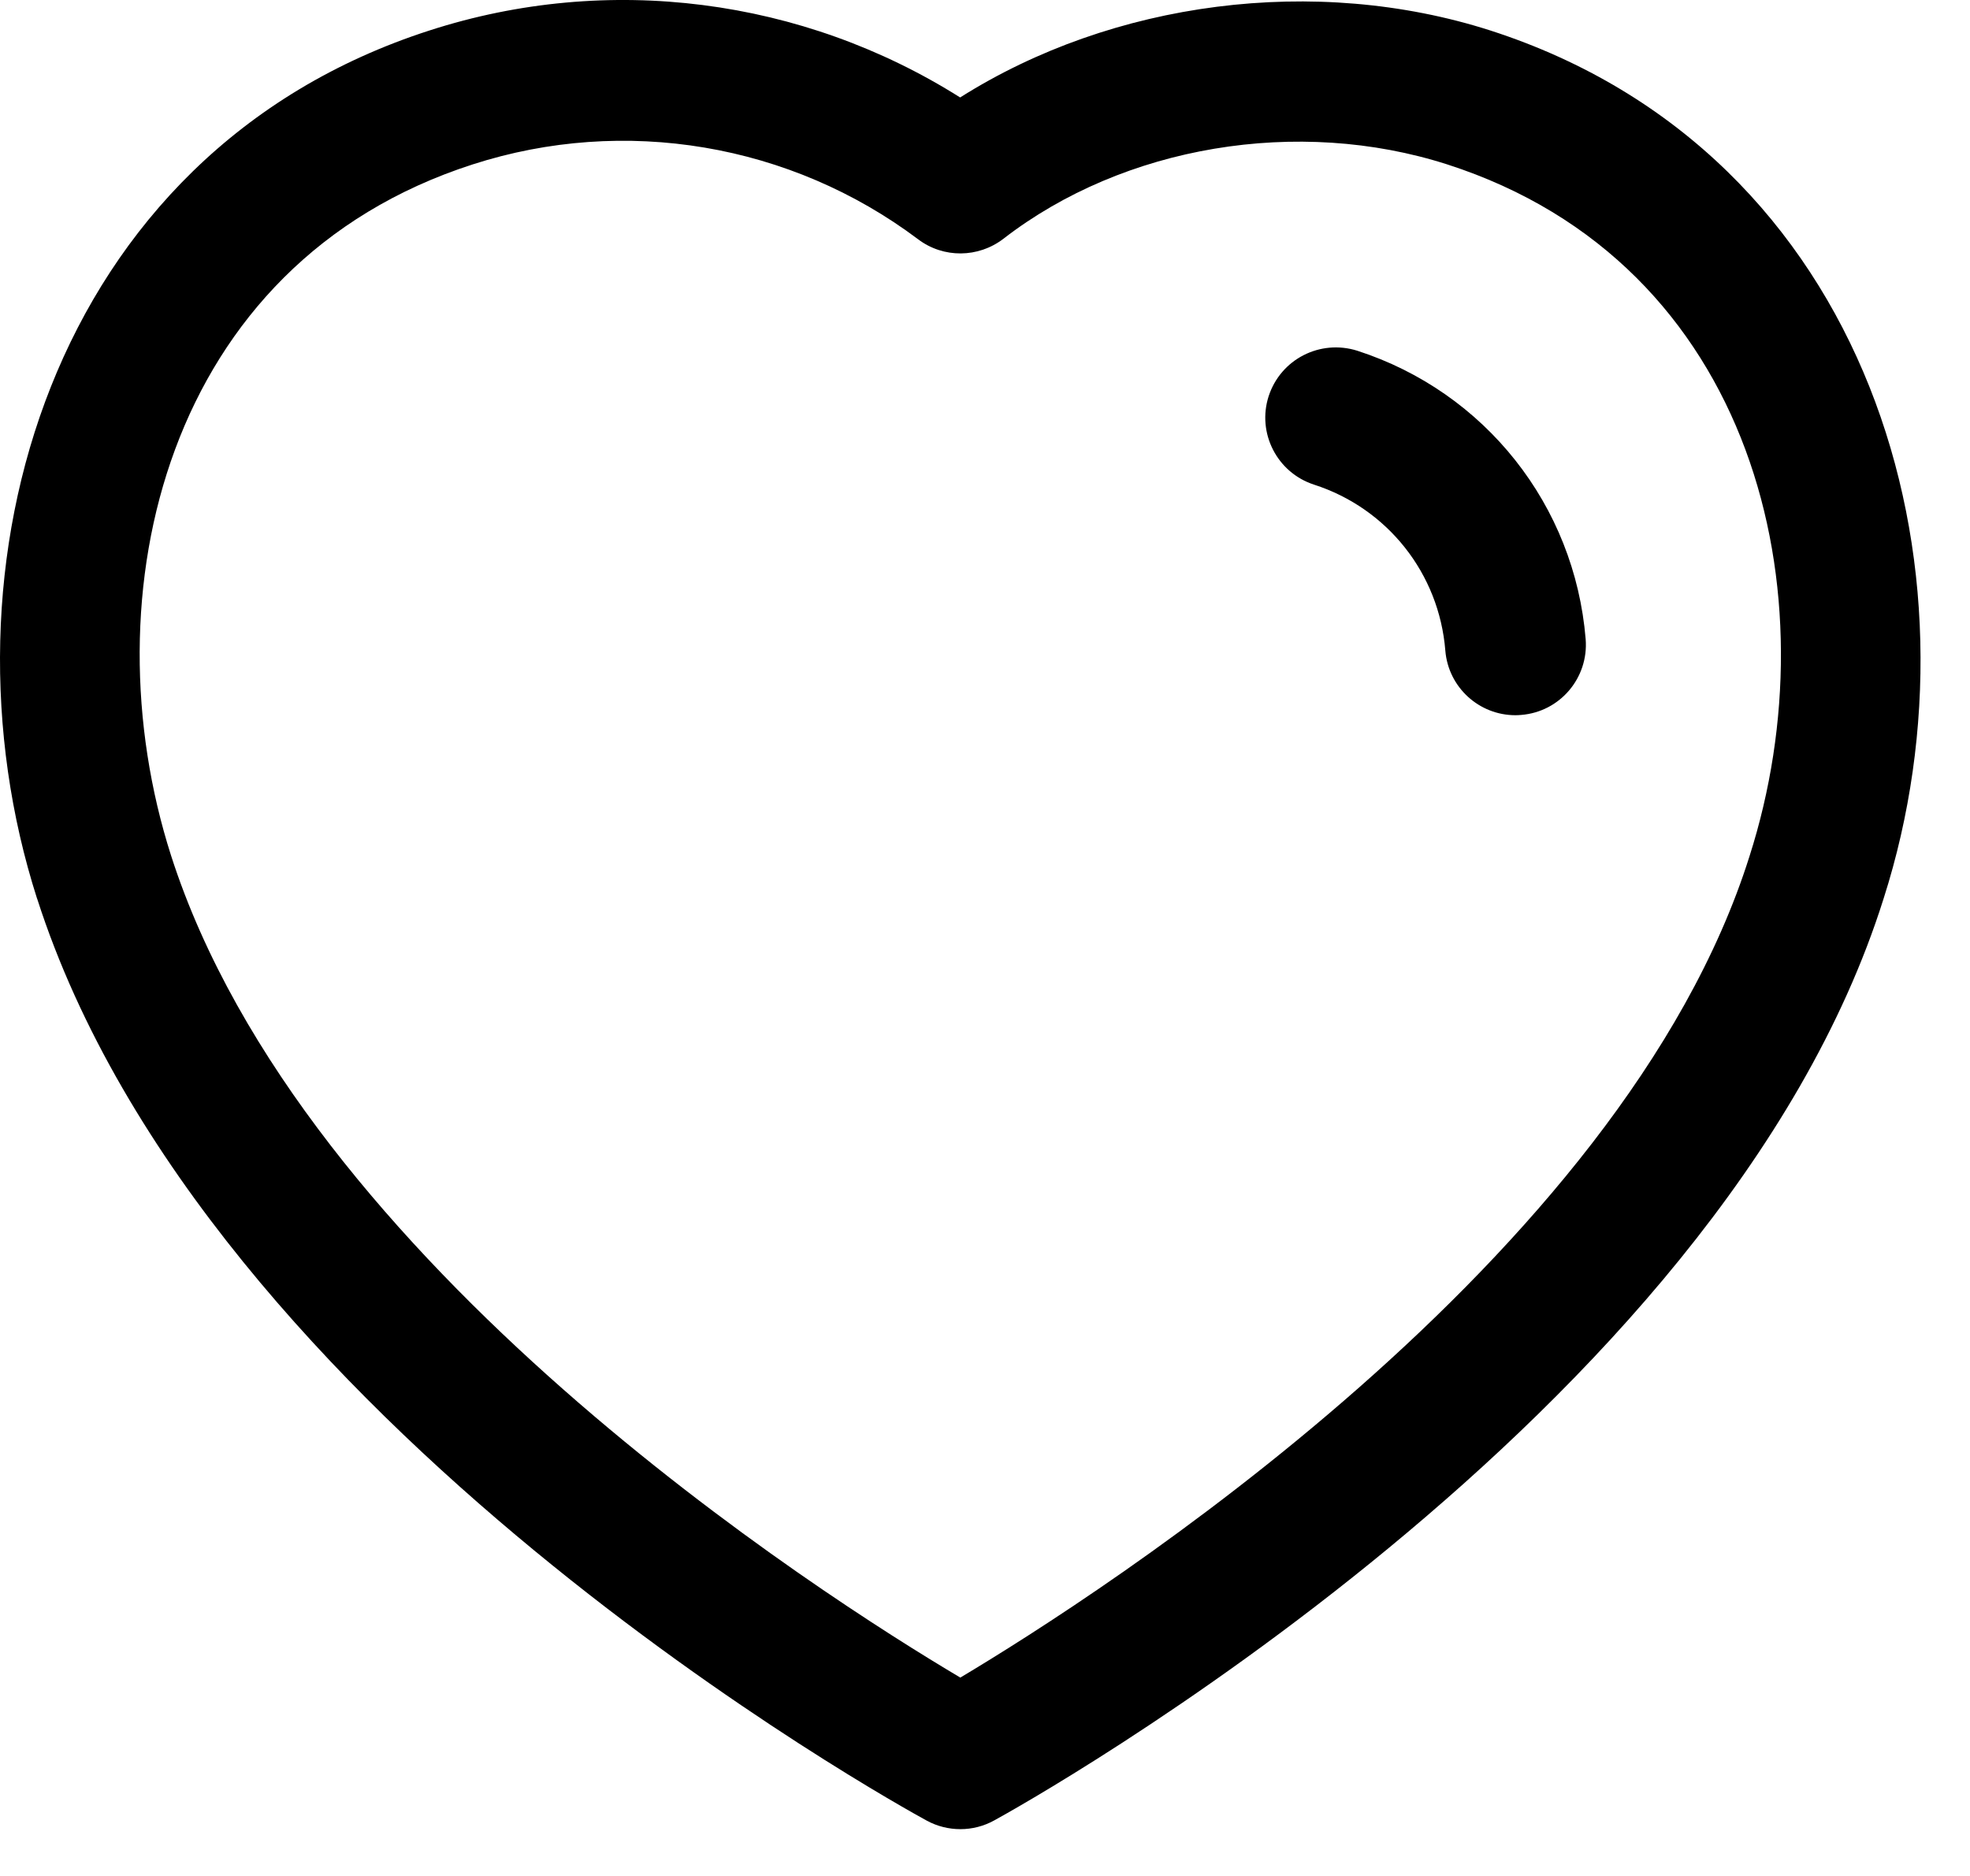
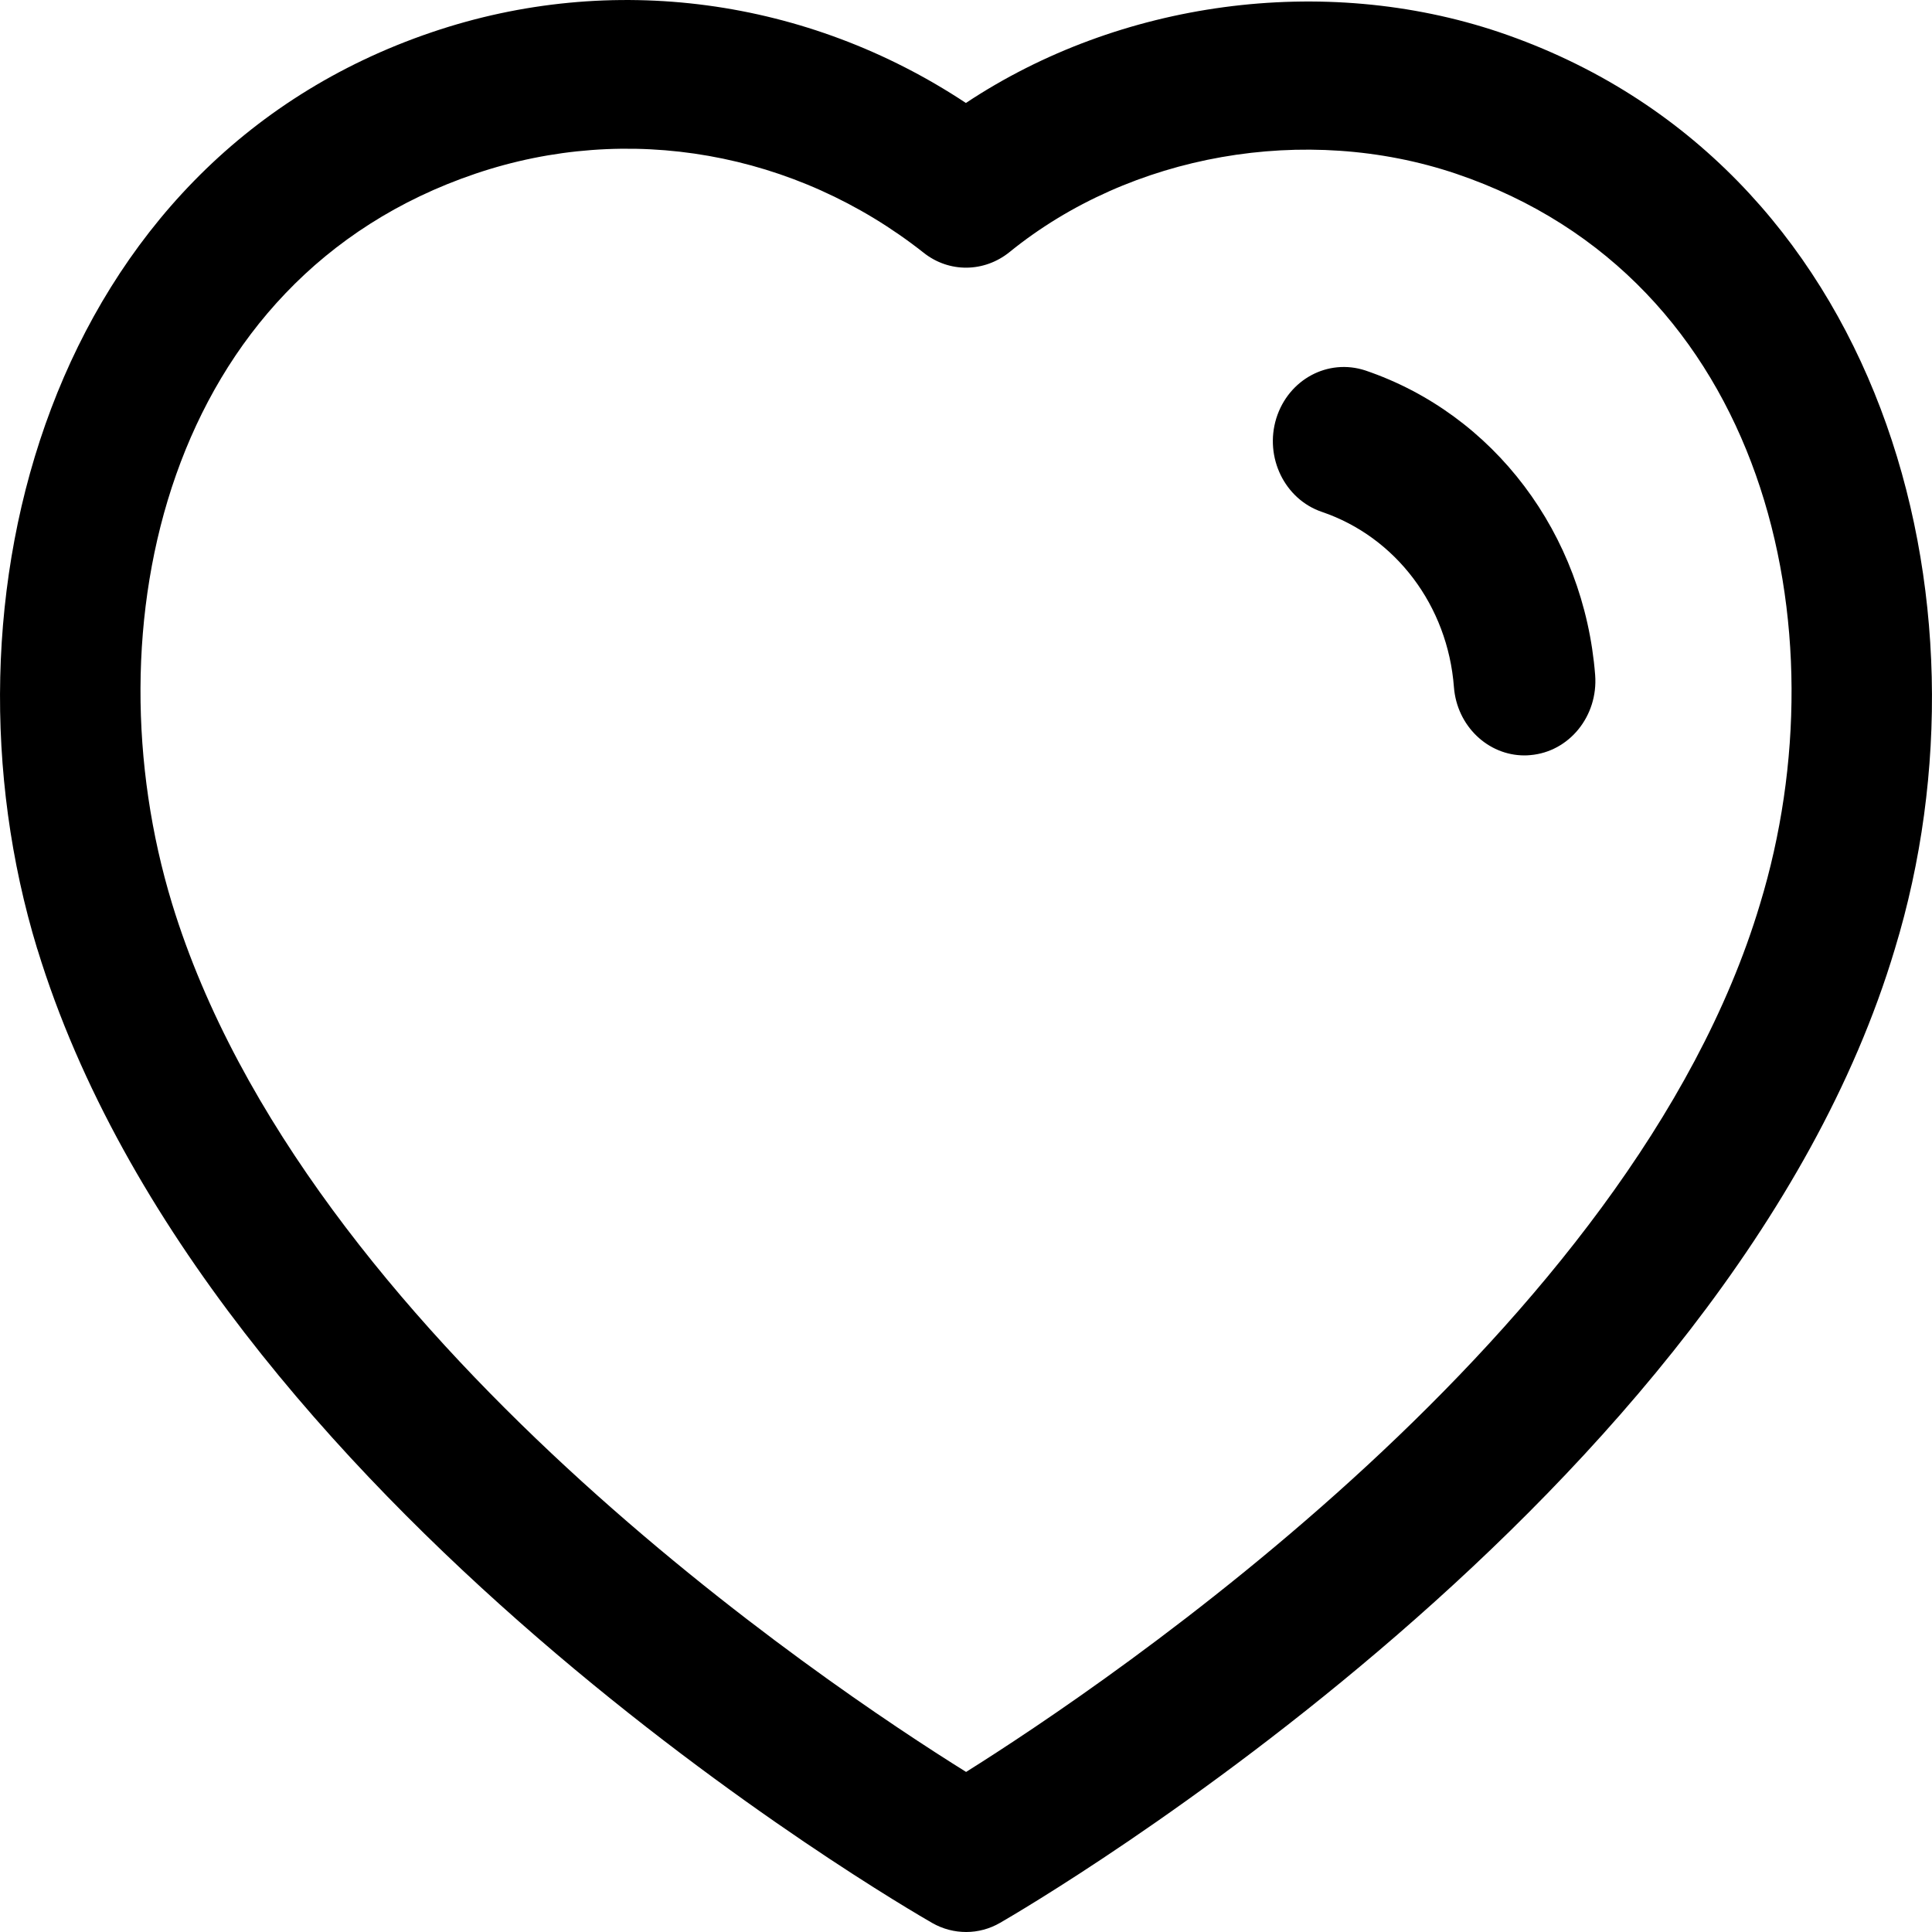
- <svg xmlns="http://www.w3.org/2000/svg" width="21" height="20" viewBox="0 0 21 20" fill="none">
-   <path fill-rule="evenodd" clip-rule="evenodd" d="M10.235 1.039C11.861 0.011 14.021 -0.273 15.887 0.325C19.946 1.634 21.206 6.059 20.079 9.58C18.34 15.11 10.913 19.235 10.598 19.408C10.486 19.47 10.362 19.501 10.238 19.501C10.114 19.501 9.991 19.471 9.879 19.41C9.566 19.239 2.193 15.175 0.396 9.581L0.395 9.58C-0.733 6.058 0.523 1.632 4.578 0.325C6.482 -0.291 8.557 -0.02 10.235 1.039ZM5.038 1.753C1.757 2.811 0.933 6.34 1.824 9.123C3.226 13.485 8.765 17.012 10.237 17.885C11.714 17.003 17.293 13.437 18.65 9.127C19.541 6.341 18.714 2.812 15.428 1.753C13.836 1.242 11.979 1.553 10.697 2.545C10.429 2.751 10.057 2.755 9.787 2.551C8.429 1.53 6.655 1.231 5.038 1.753ZM14.468 3.739C15.831 4.18 16.786 5.387 16.903 6.814C16.936 7.227 16.629 7.589 16.216 7.622C16.195 7.624 16.175 7.625 16.154 7.625C15.767 7.625 15.439 7.328 15.407 6.936C15.341 6.114 14.791 5.42 14.008 5.167C13.613 5.039 13.397 4.616 13.524 4.223C13.653 3.829 14.072 3.615 14.468 3.739Z" fill="black" />
+ <svg xmlns="http://www.w3.org/2000/svg" width="20" height="20" viewBox="0 0 20 20" fill="none">
+   <path fill-rule="evenodd" clip-rule="evenodd" d="M9.999 1.066C11.587 0.011 13.697 -0.28 15.52 0.333C19.485 1.676 20.716 6.214 19.615 9.825C17.916 15.497 10.661 19.727 10.353 19.905C10.244 19.968 10.123 20 10.002 20C9.88 20 9.76 19.969 9.651 19.907C9.345 19.731 2.142 15.563 0.387 9.826L0.386 9.825C-0.716 6.213 0.511 1.674 4.472 0.333C6.332 -0.298 8.359 -0.02 9.999 1.066ZM4.922 1.798C1.716 2.883 0.911 6.502 1.782 9.357C3.151 13.83 8.563 17.447 10.001 18.343C11.443 17.438 16.894 13.781 18.219 9.361C19.09 6.503 18.282 2.884 15.072 1.798C13.516 1.274 11.702 1.593 10.45 2.61C10.188 2.821 9.825 2.826 9.561 2.616C8.234 1.569 6.501 1.263 4.922 1.798ZM14.134 3.835C15.465 4.287 16.398 5.525 16.513 6.988C16.545 7.412 16.245 7.783 15.841 7.817C15.821 7.819 15.801 7.82 15.781 7.82C15.403 7.82 15.082 7.515 15.051 7.113C14.987 6.27 14.449 5.559 13.684 5.299C13.299 5.168 13.088 4.734 13.212 4.331C13.338 3.927 13.747 3.708 14.134 3.835Z" fill="black" />
</svg>
